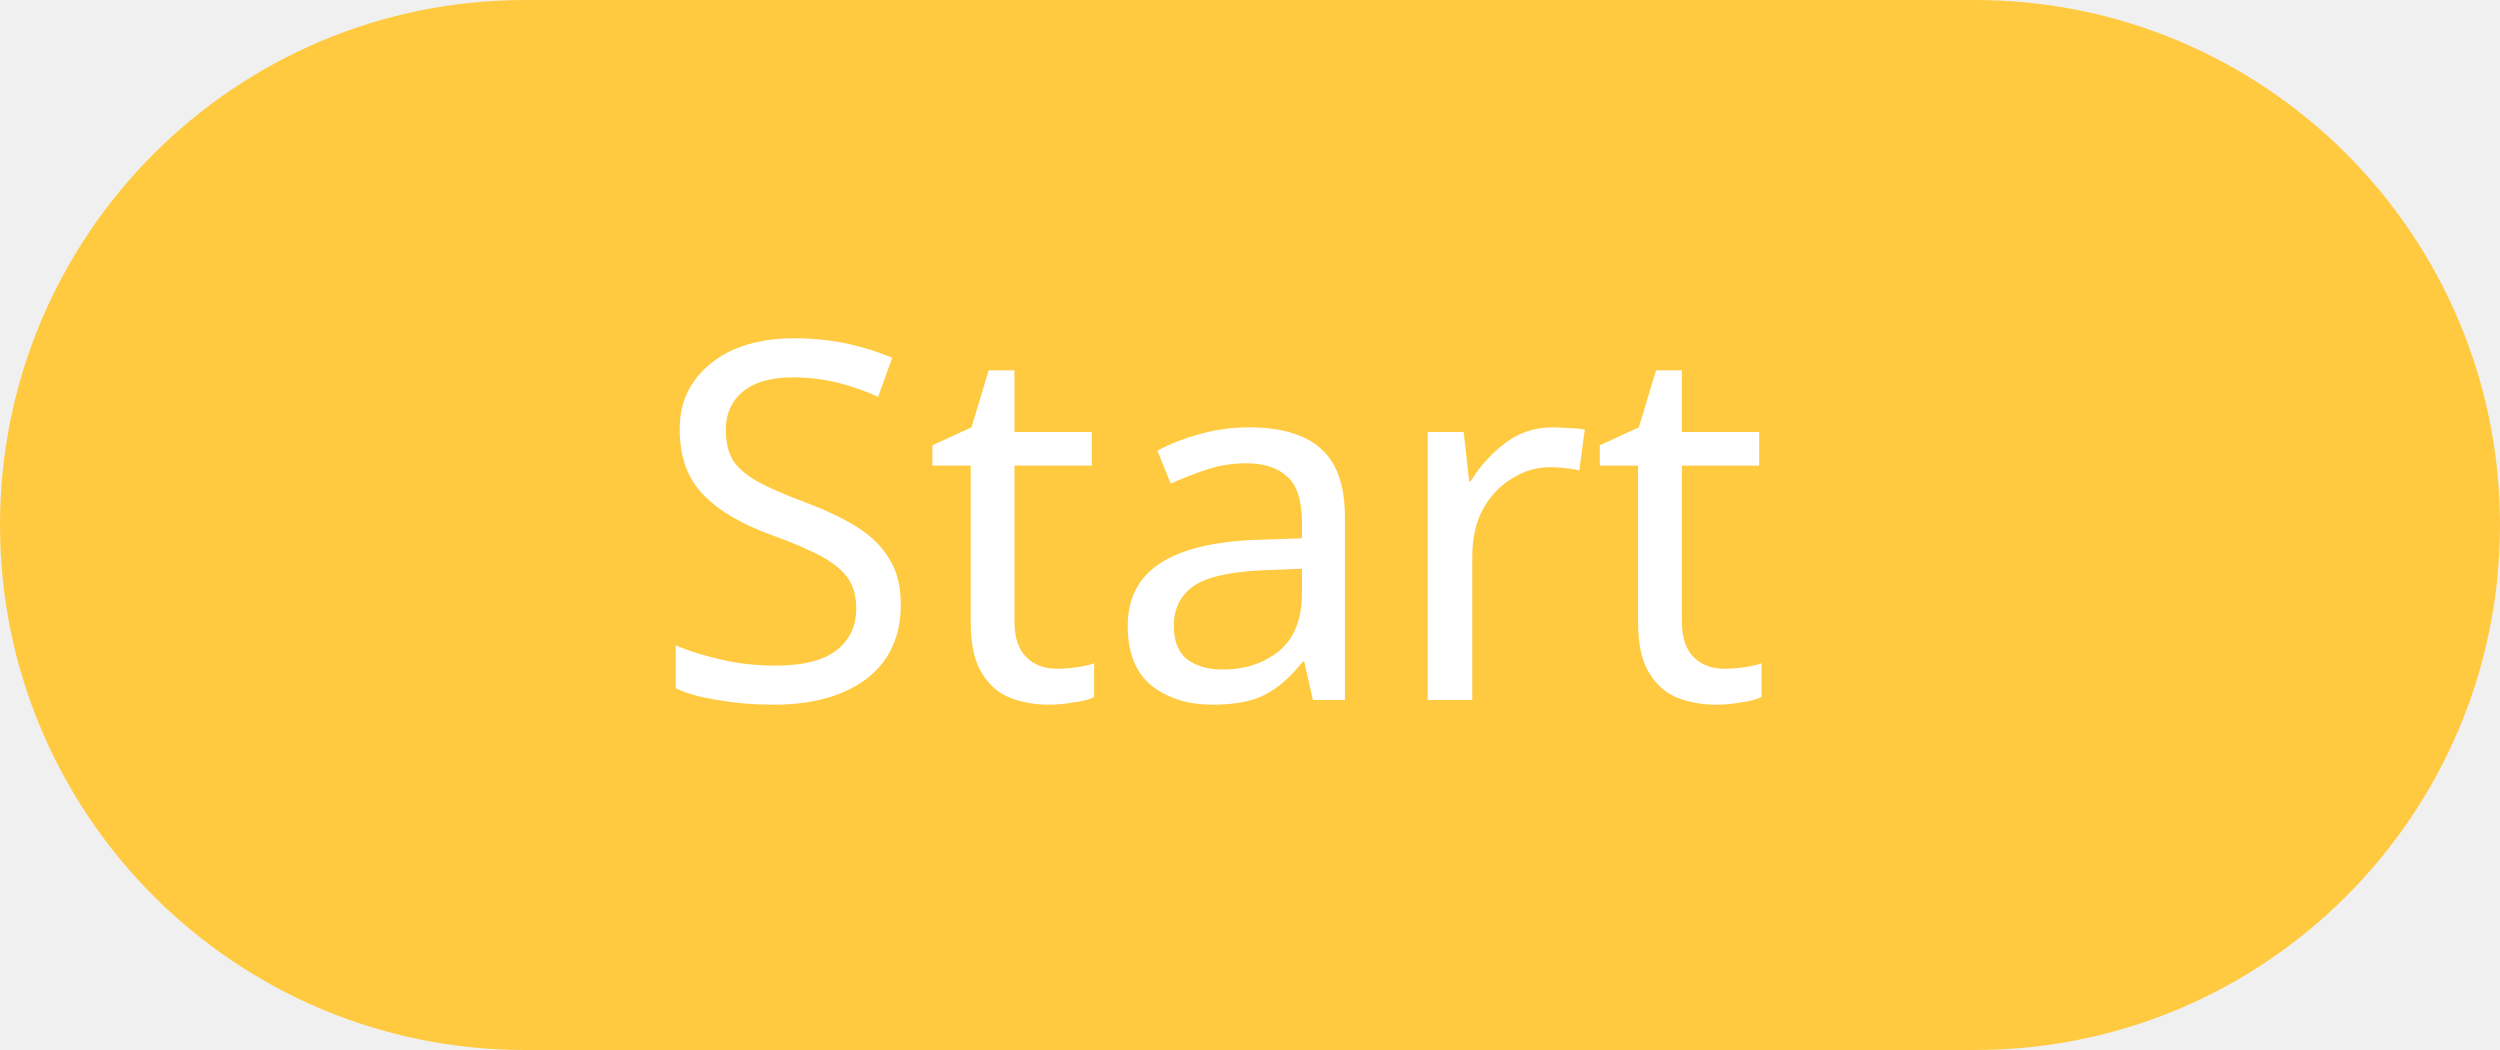
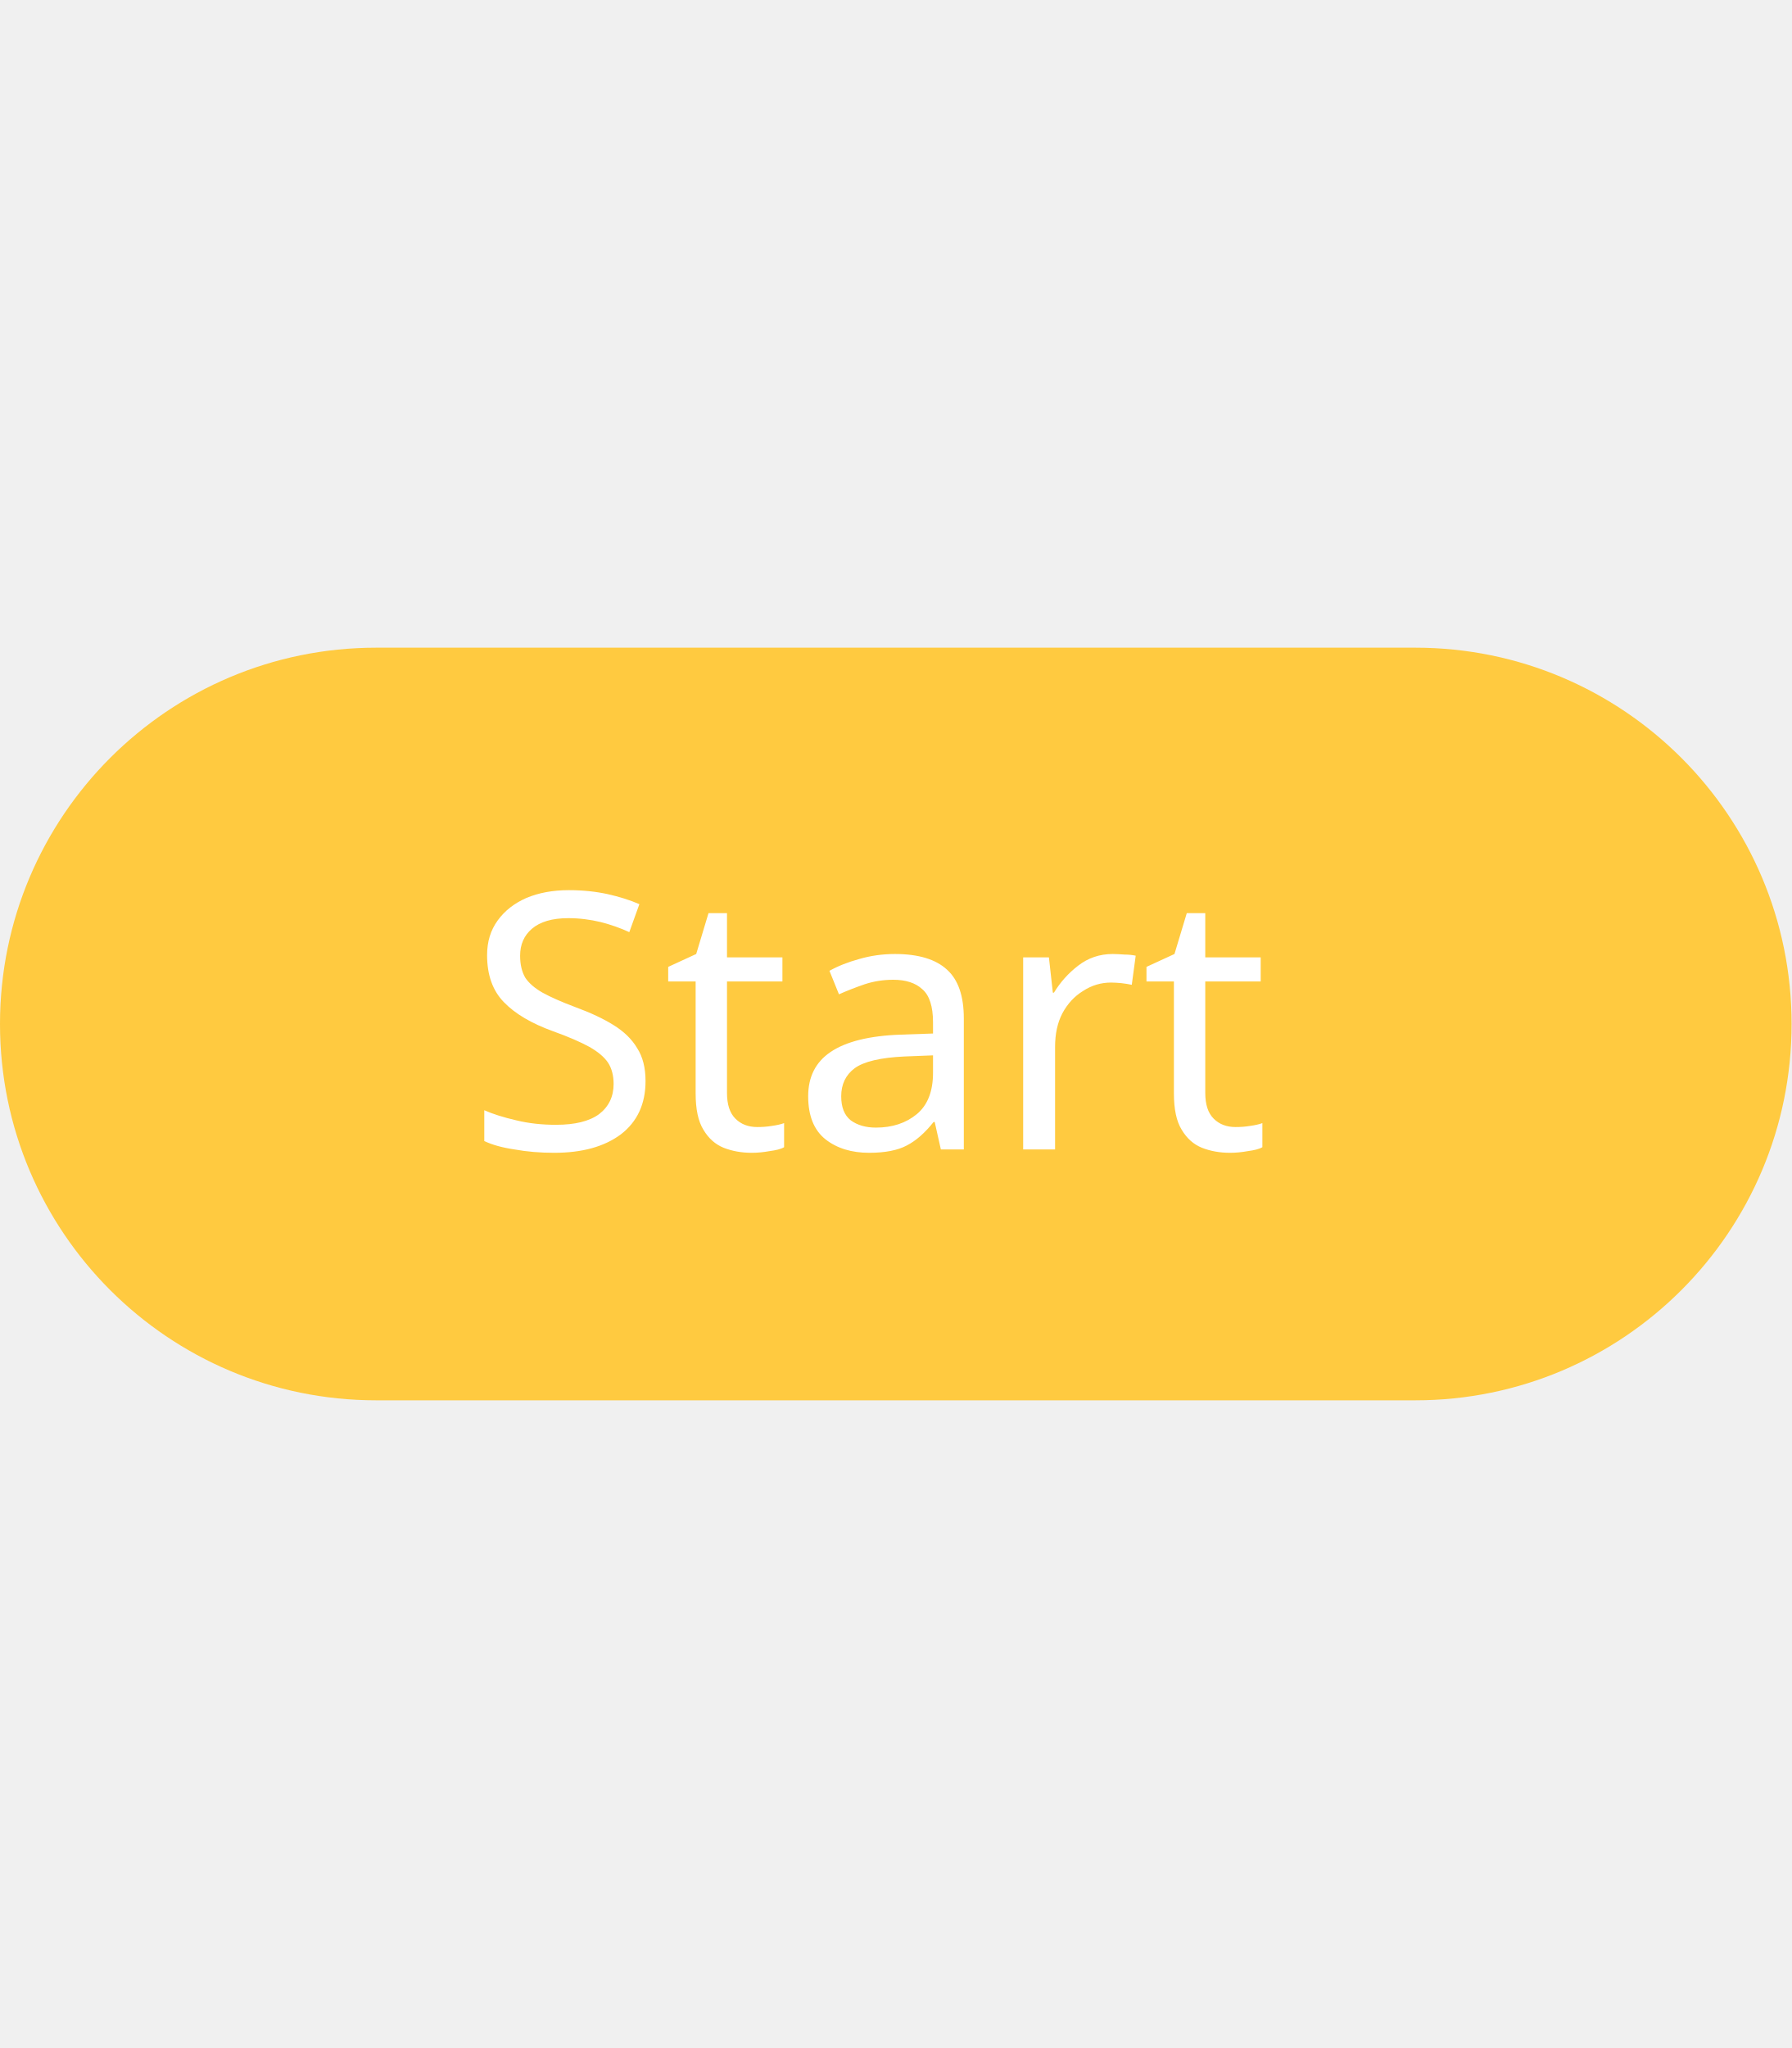
- <svg xmlns="http://www.w3.org/2000/svg" id="Component_3_1" data-name="Component 3 – 1" width="50" height="21" viewBox="0 0 50 21">
+ <svg xmlns="http://www.w3.org/2000/svg" id="Component_3_1" data-name="Component 3 – 1" width="35pt" height="40pt" viewBox="0 0 50 21">
  <rect id="Rectangle_15" data-name="Rectangle 15" width="50" height="21" rx="10.5" fill="#ffca40" />
  <text id="Start" transform="translate(13 14)" fill="#fff" font-size="10" font-family="Poppins-Medium, Poppins" font-weight="500">
    <tspan x="0" y="0">Start</tspan>
  </text>
</svg>
